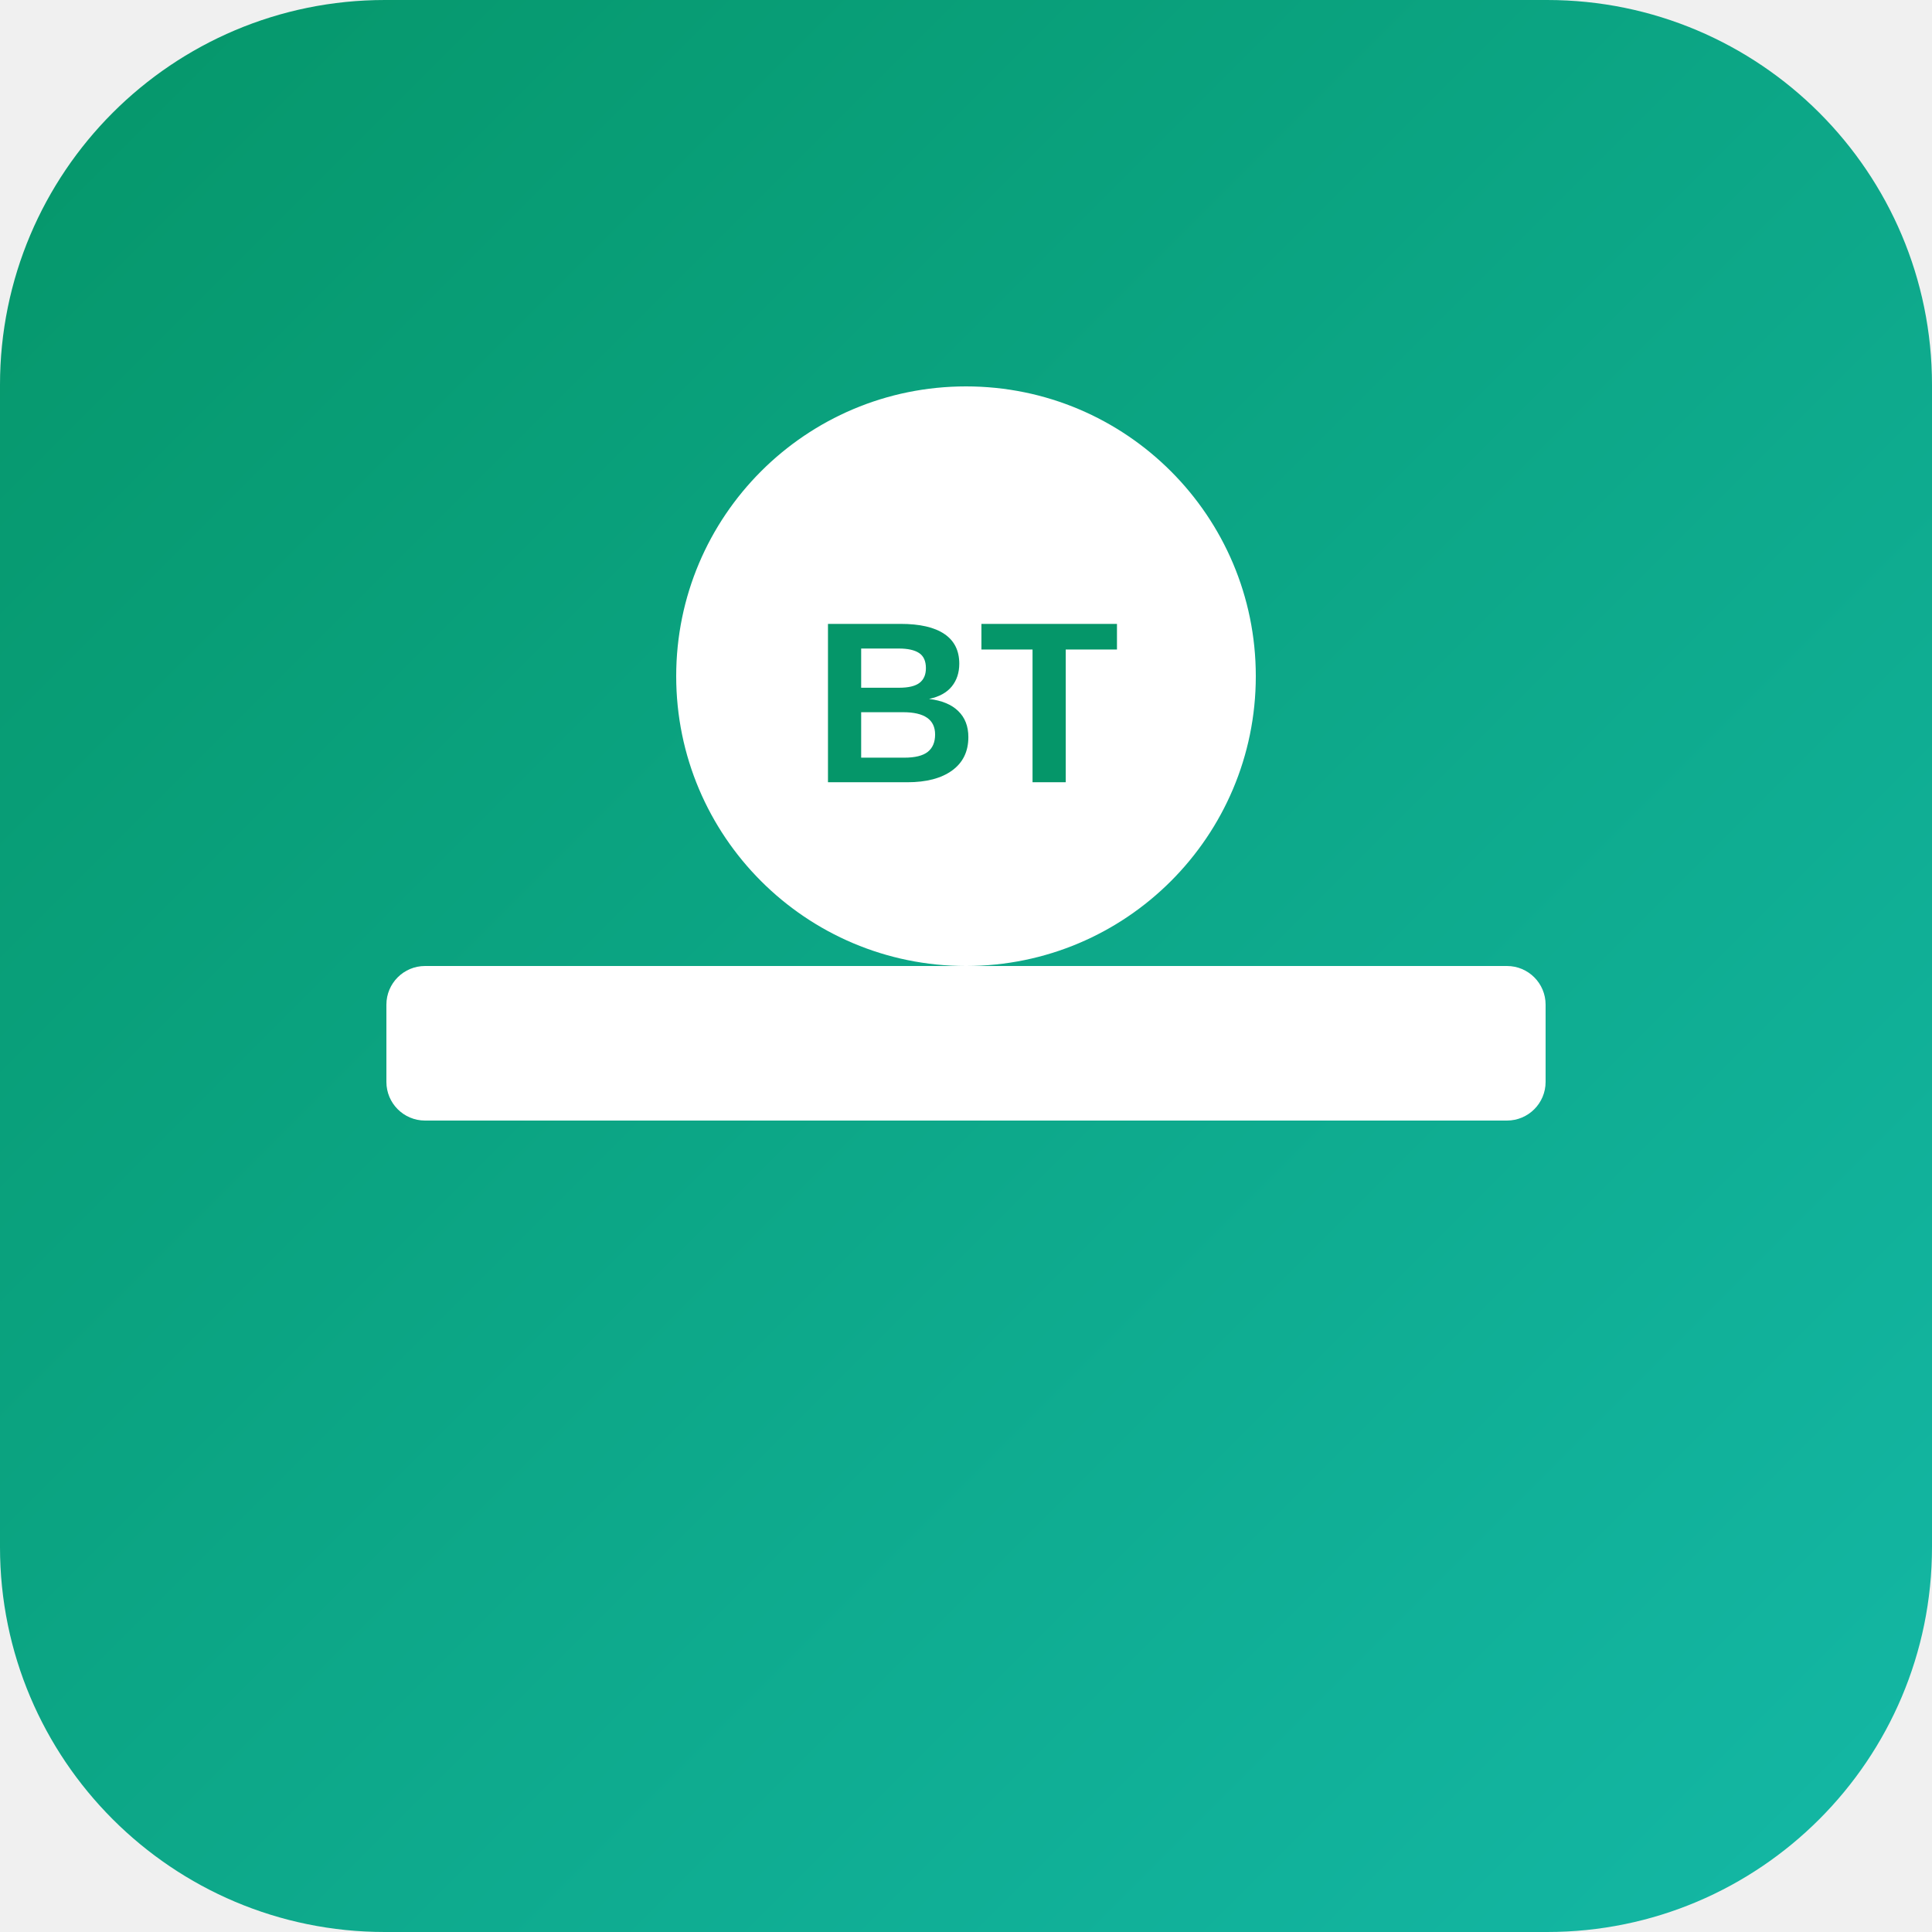
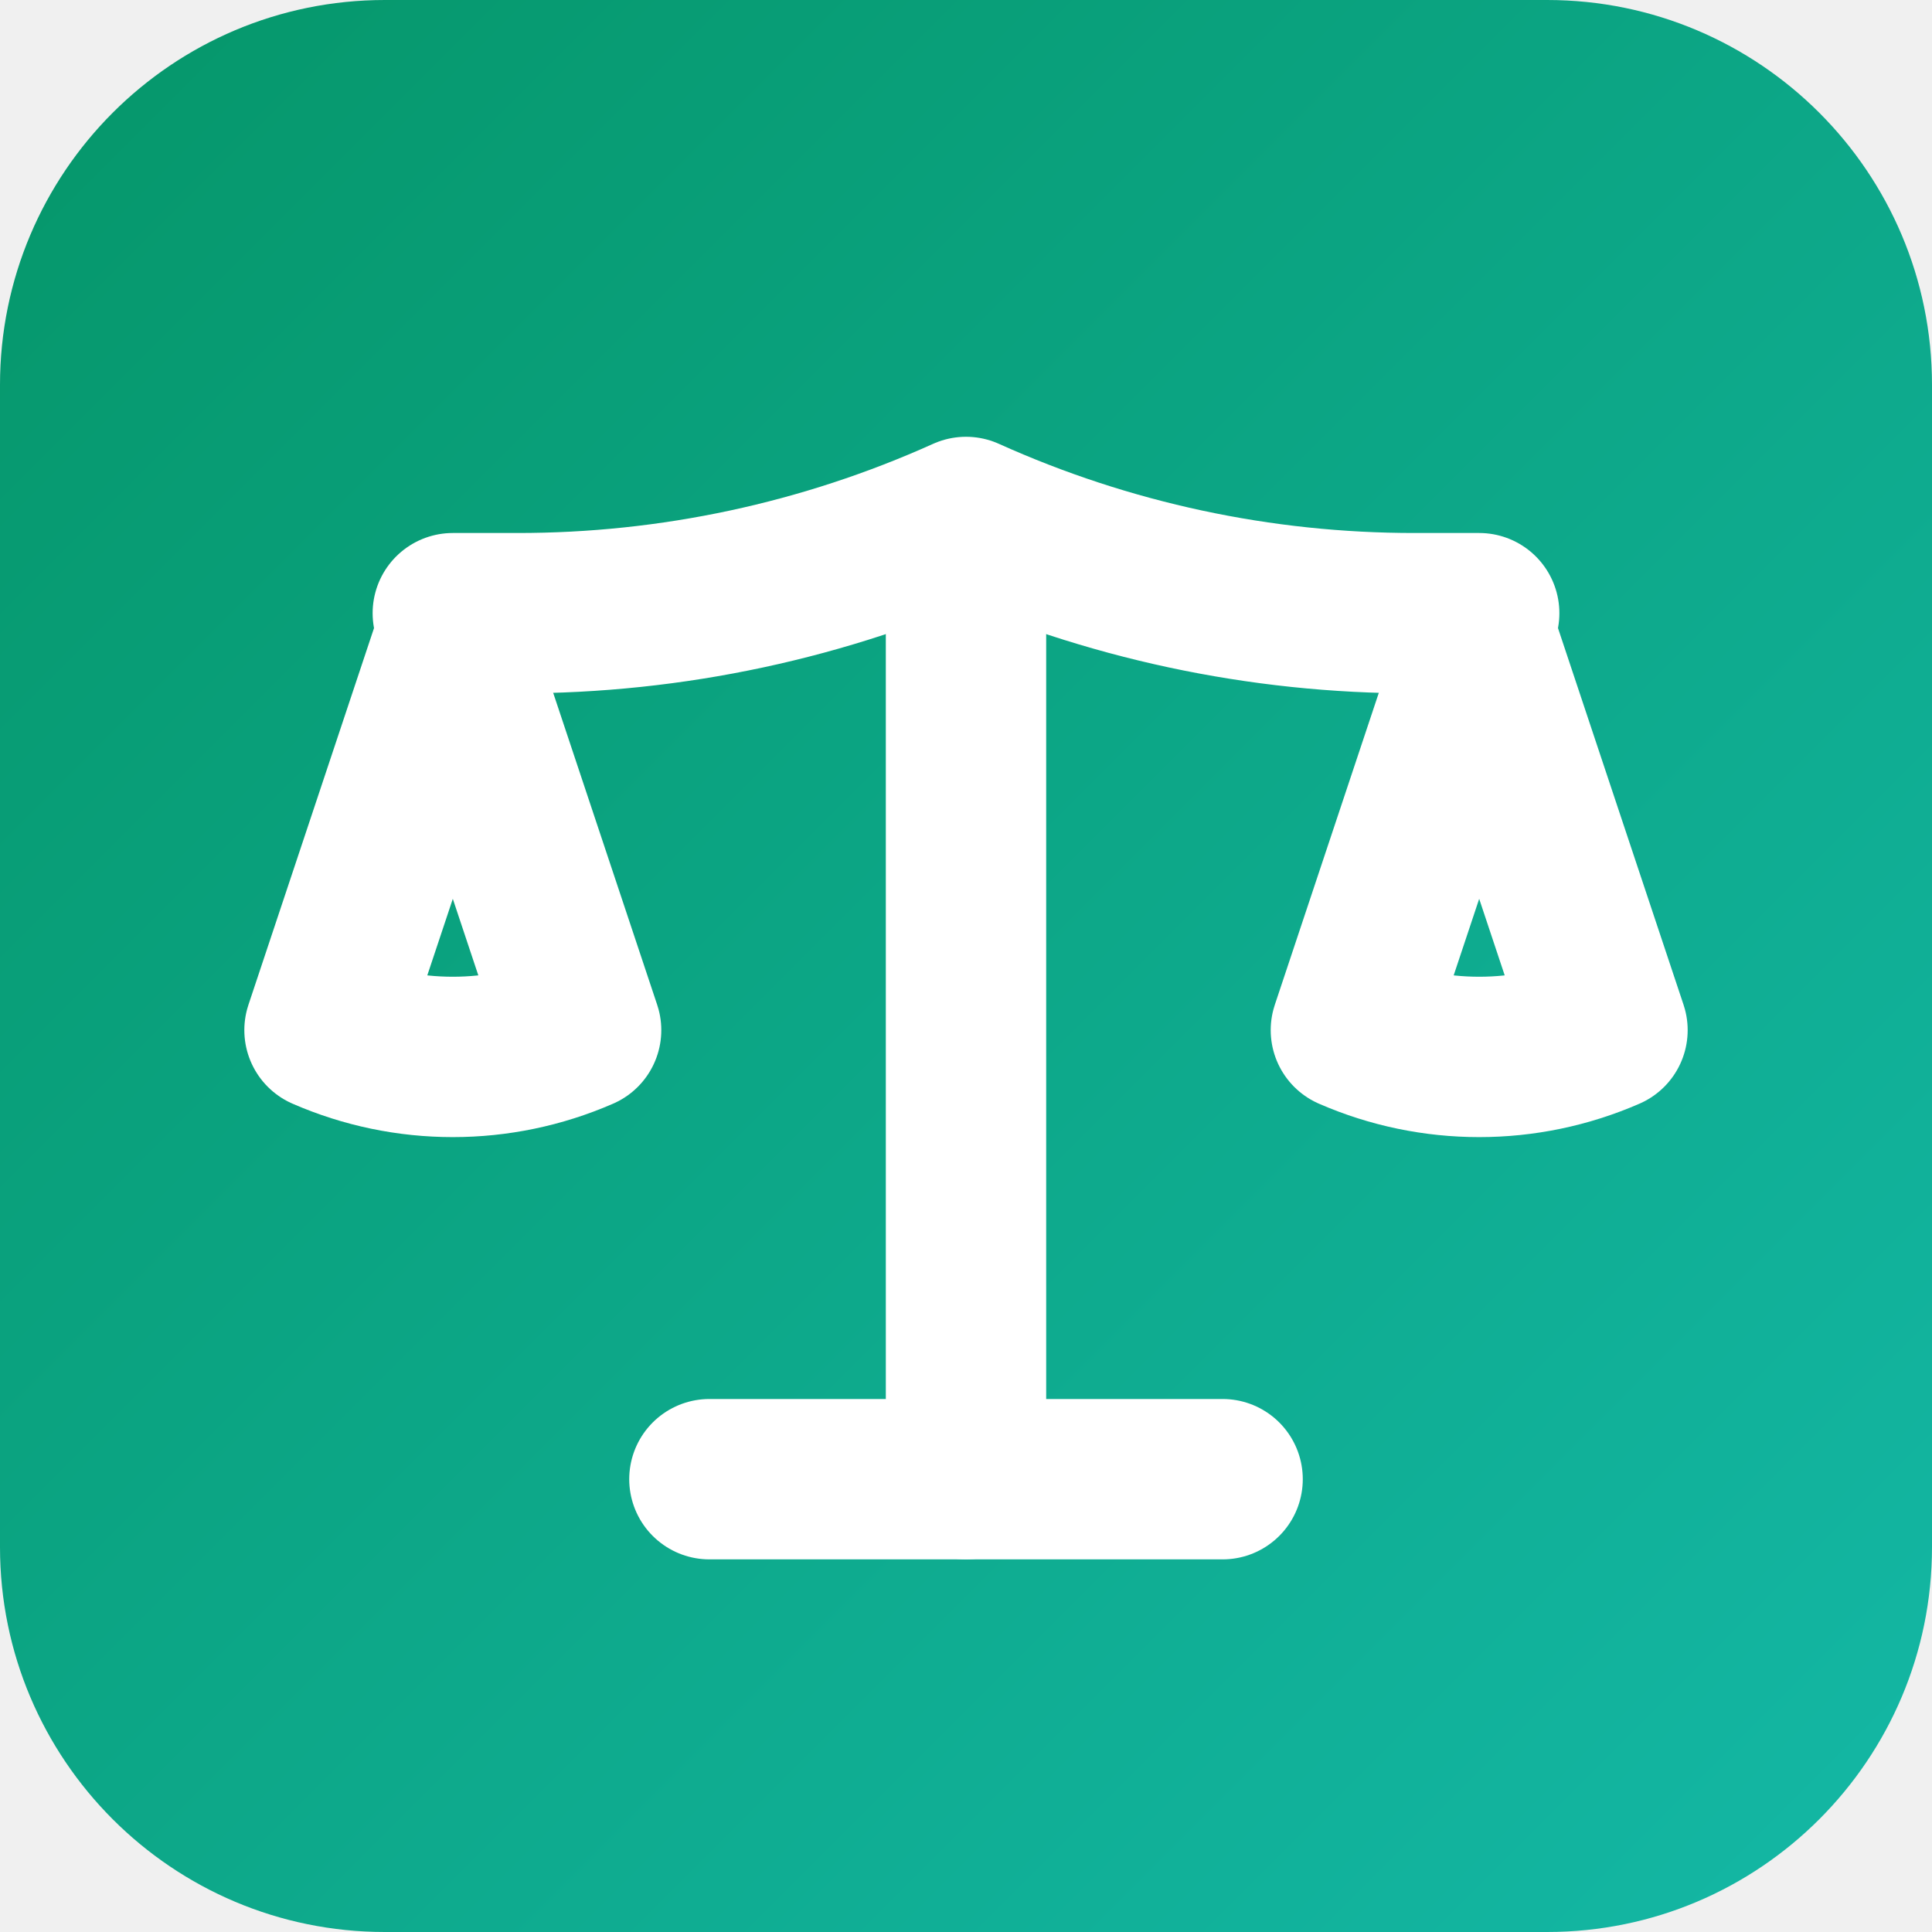
<svg xmlns="http://www.w3.org/2000/svg" width="512" height="512">
  <defs>
    <linearGradient id="grad" x1="0%" y1="0%" x2="100%" y2="100%">
      <stop offset="0%" style="stop-color:#059669;stop-opacity:1" />
      <stop offset="100%" style="stop-color:#14b8a6;stop-opacity:1" />
    </linearGradient>
  </defs>
  <rect width="512" height="512" fill="url(#grad)" rx="102" />
-   <g transform="translate(256, 256)">
-     <rect x="-153.6" y="0" width="307.2" height="40.96" fill="white" rx="10.24" />
-     <circle cx="0" cy="-76.8" r="76.8" fill="white" />
-     <text x="0" y="-66" font-family="Arial, sans-serif" font-size="61" font-weight="bold" fill="#059669" text-anchor="middle" dominant-baseline="middle">BT</text>
+   <g transform="translate(256, 256) scale(17)" stroke="white" stroke-width="2.5" stroke-linecap="round" stroke-linejoin="round" fill="none">
+     <path d="M 0 -6 v 14" />
+     <path d="M -8 -5.5 h 1 a 17 17 0 0 0 7 -1.5 a 17 17 0 0 0 7 1.5 h 1" />
+     <path d="M -8 -5 l 2 6 a 5 5 0 0 1 -4 0 z" />
+     <path d="M 8 -5 l 2 6 a 5 5 0 0 1 -4 0 z" />
+     <path d="M -4 8 h 8" />
  </g>
</svg>
